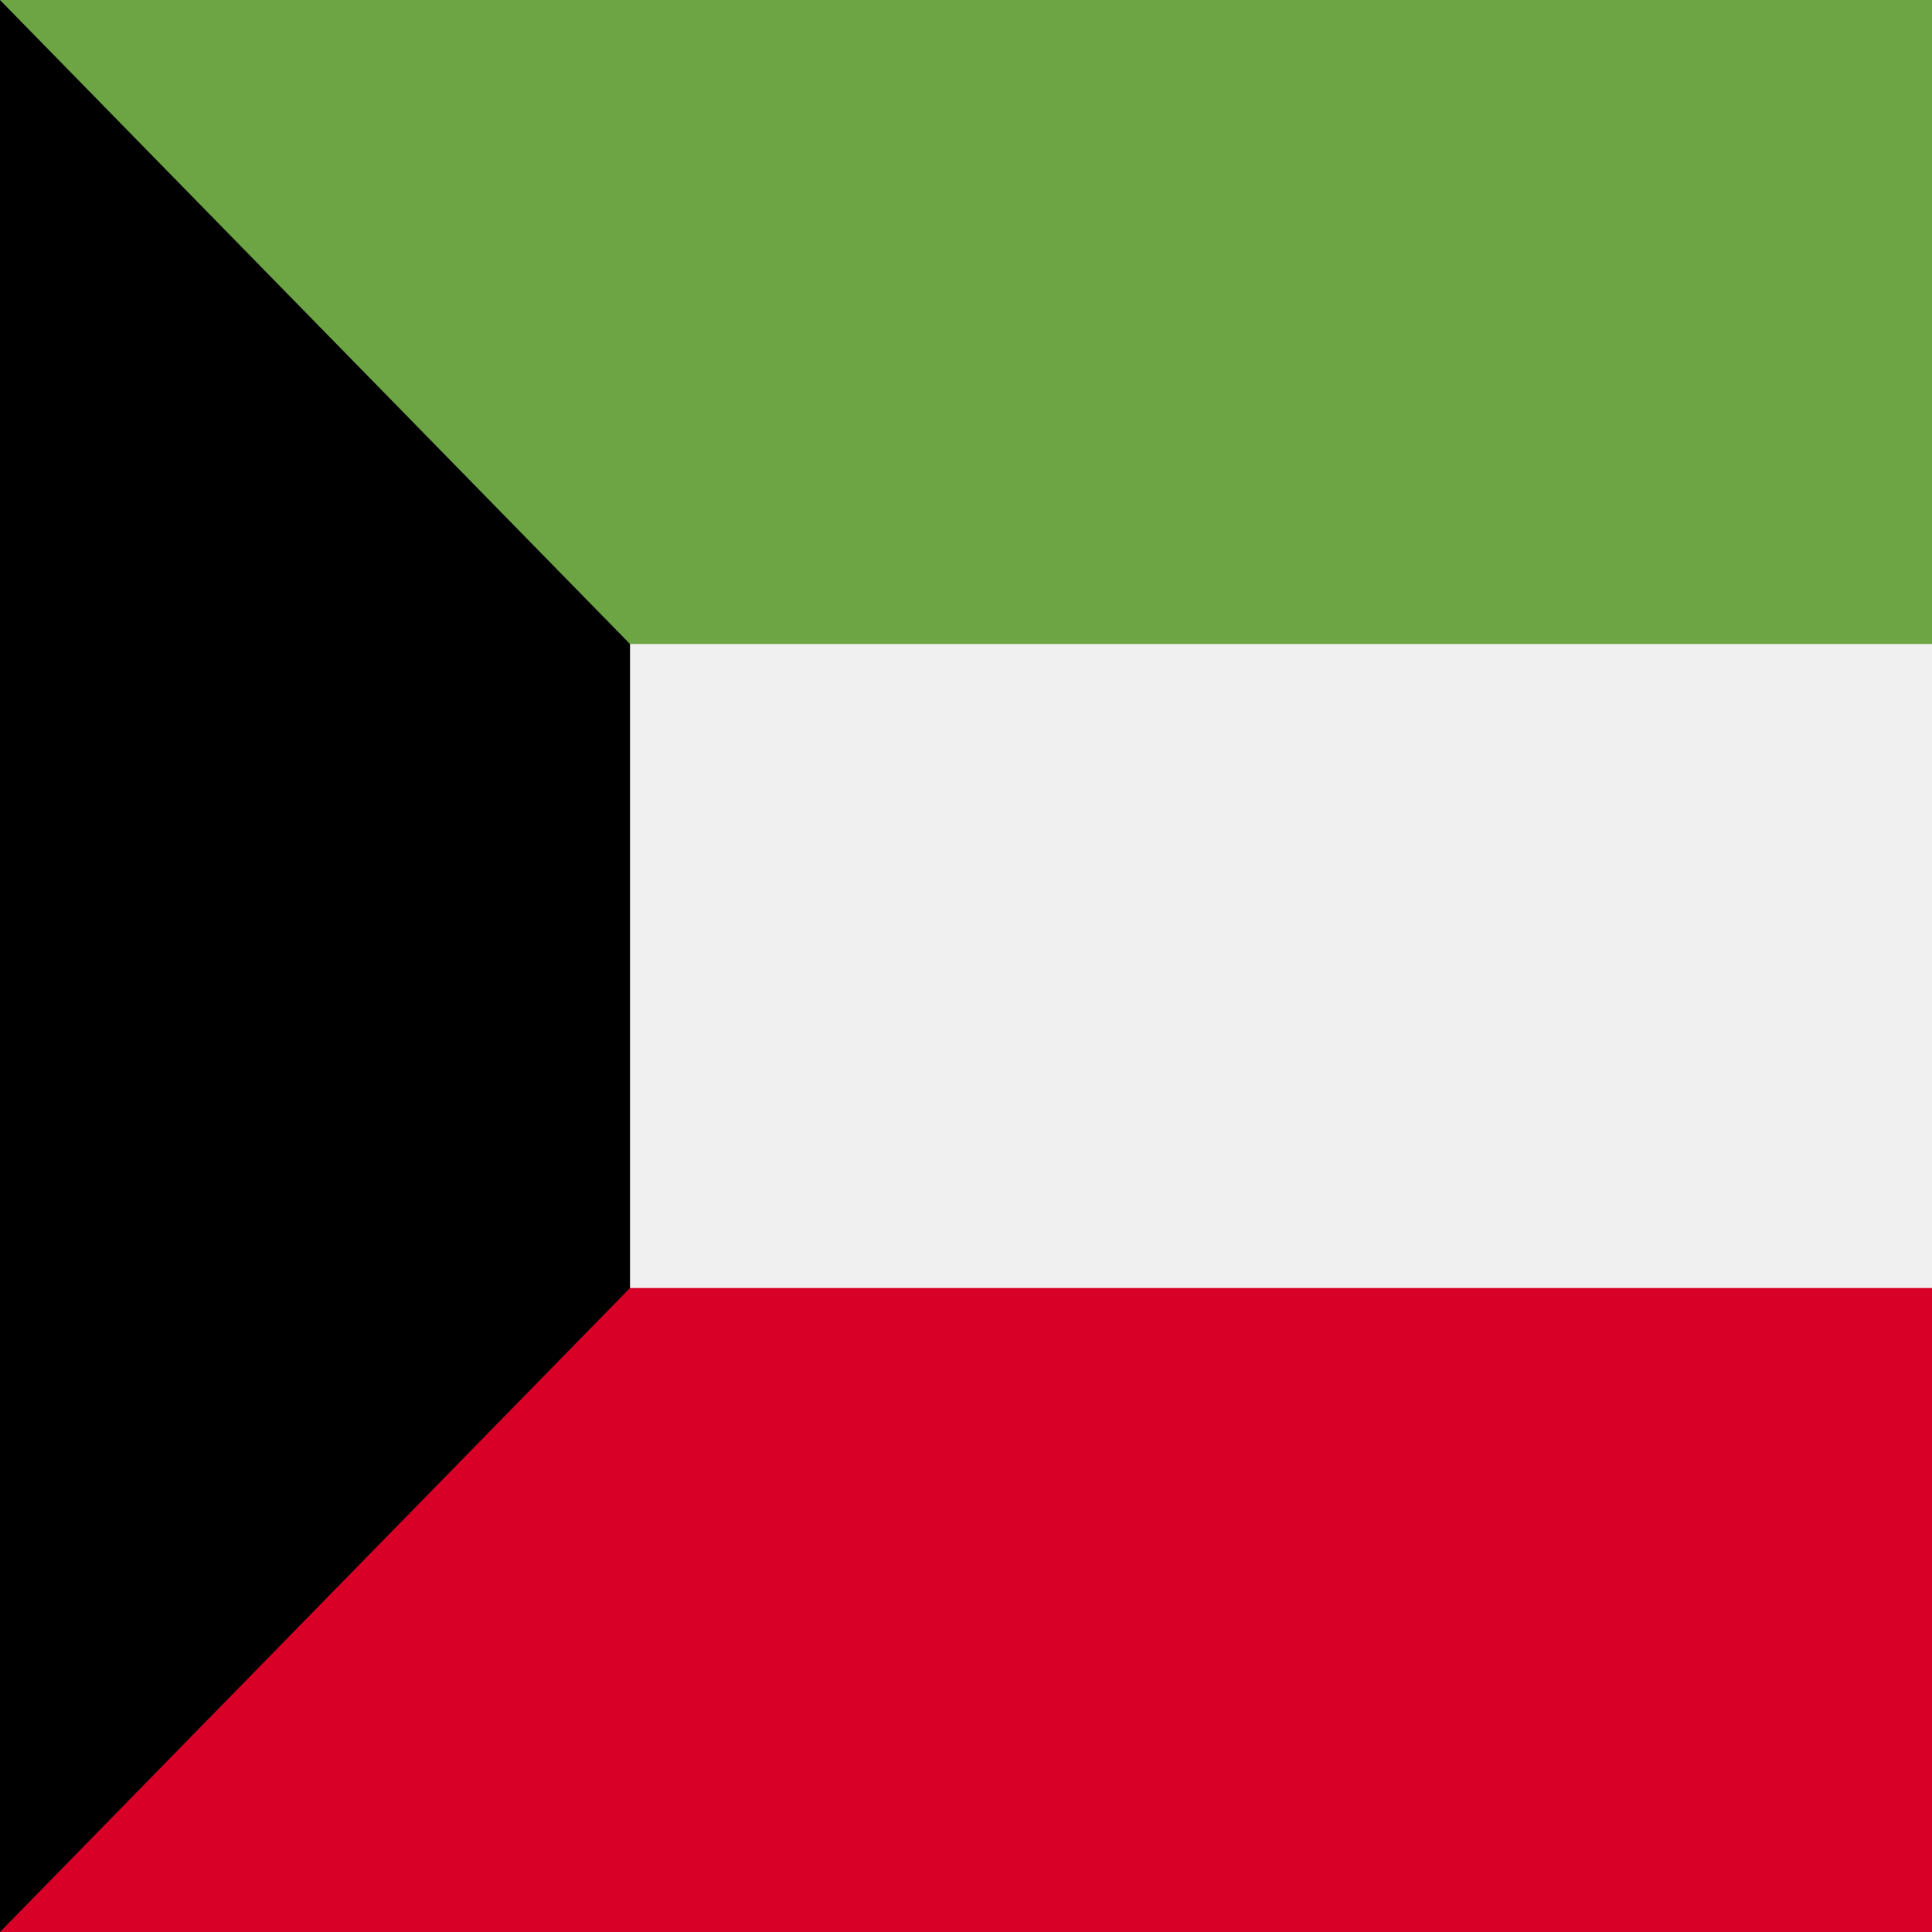
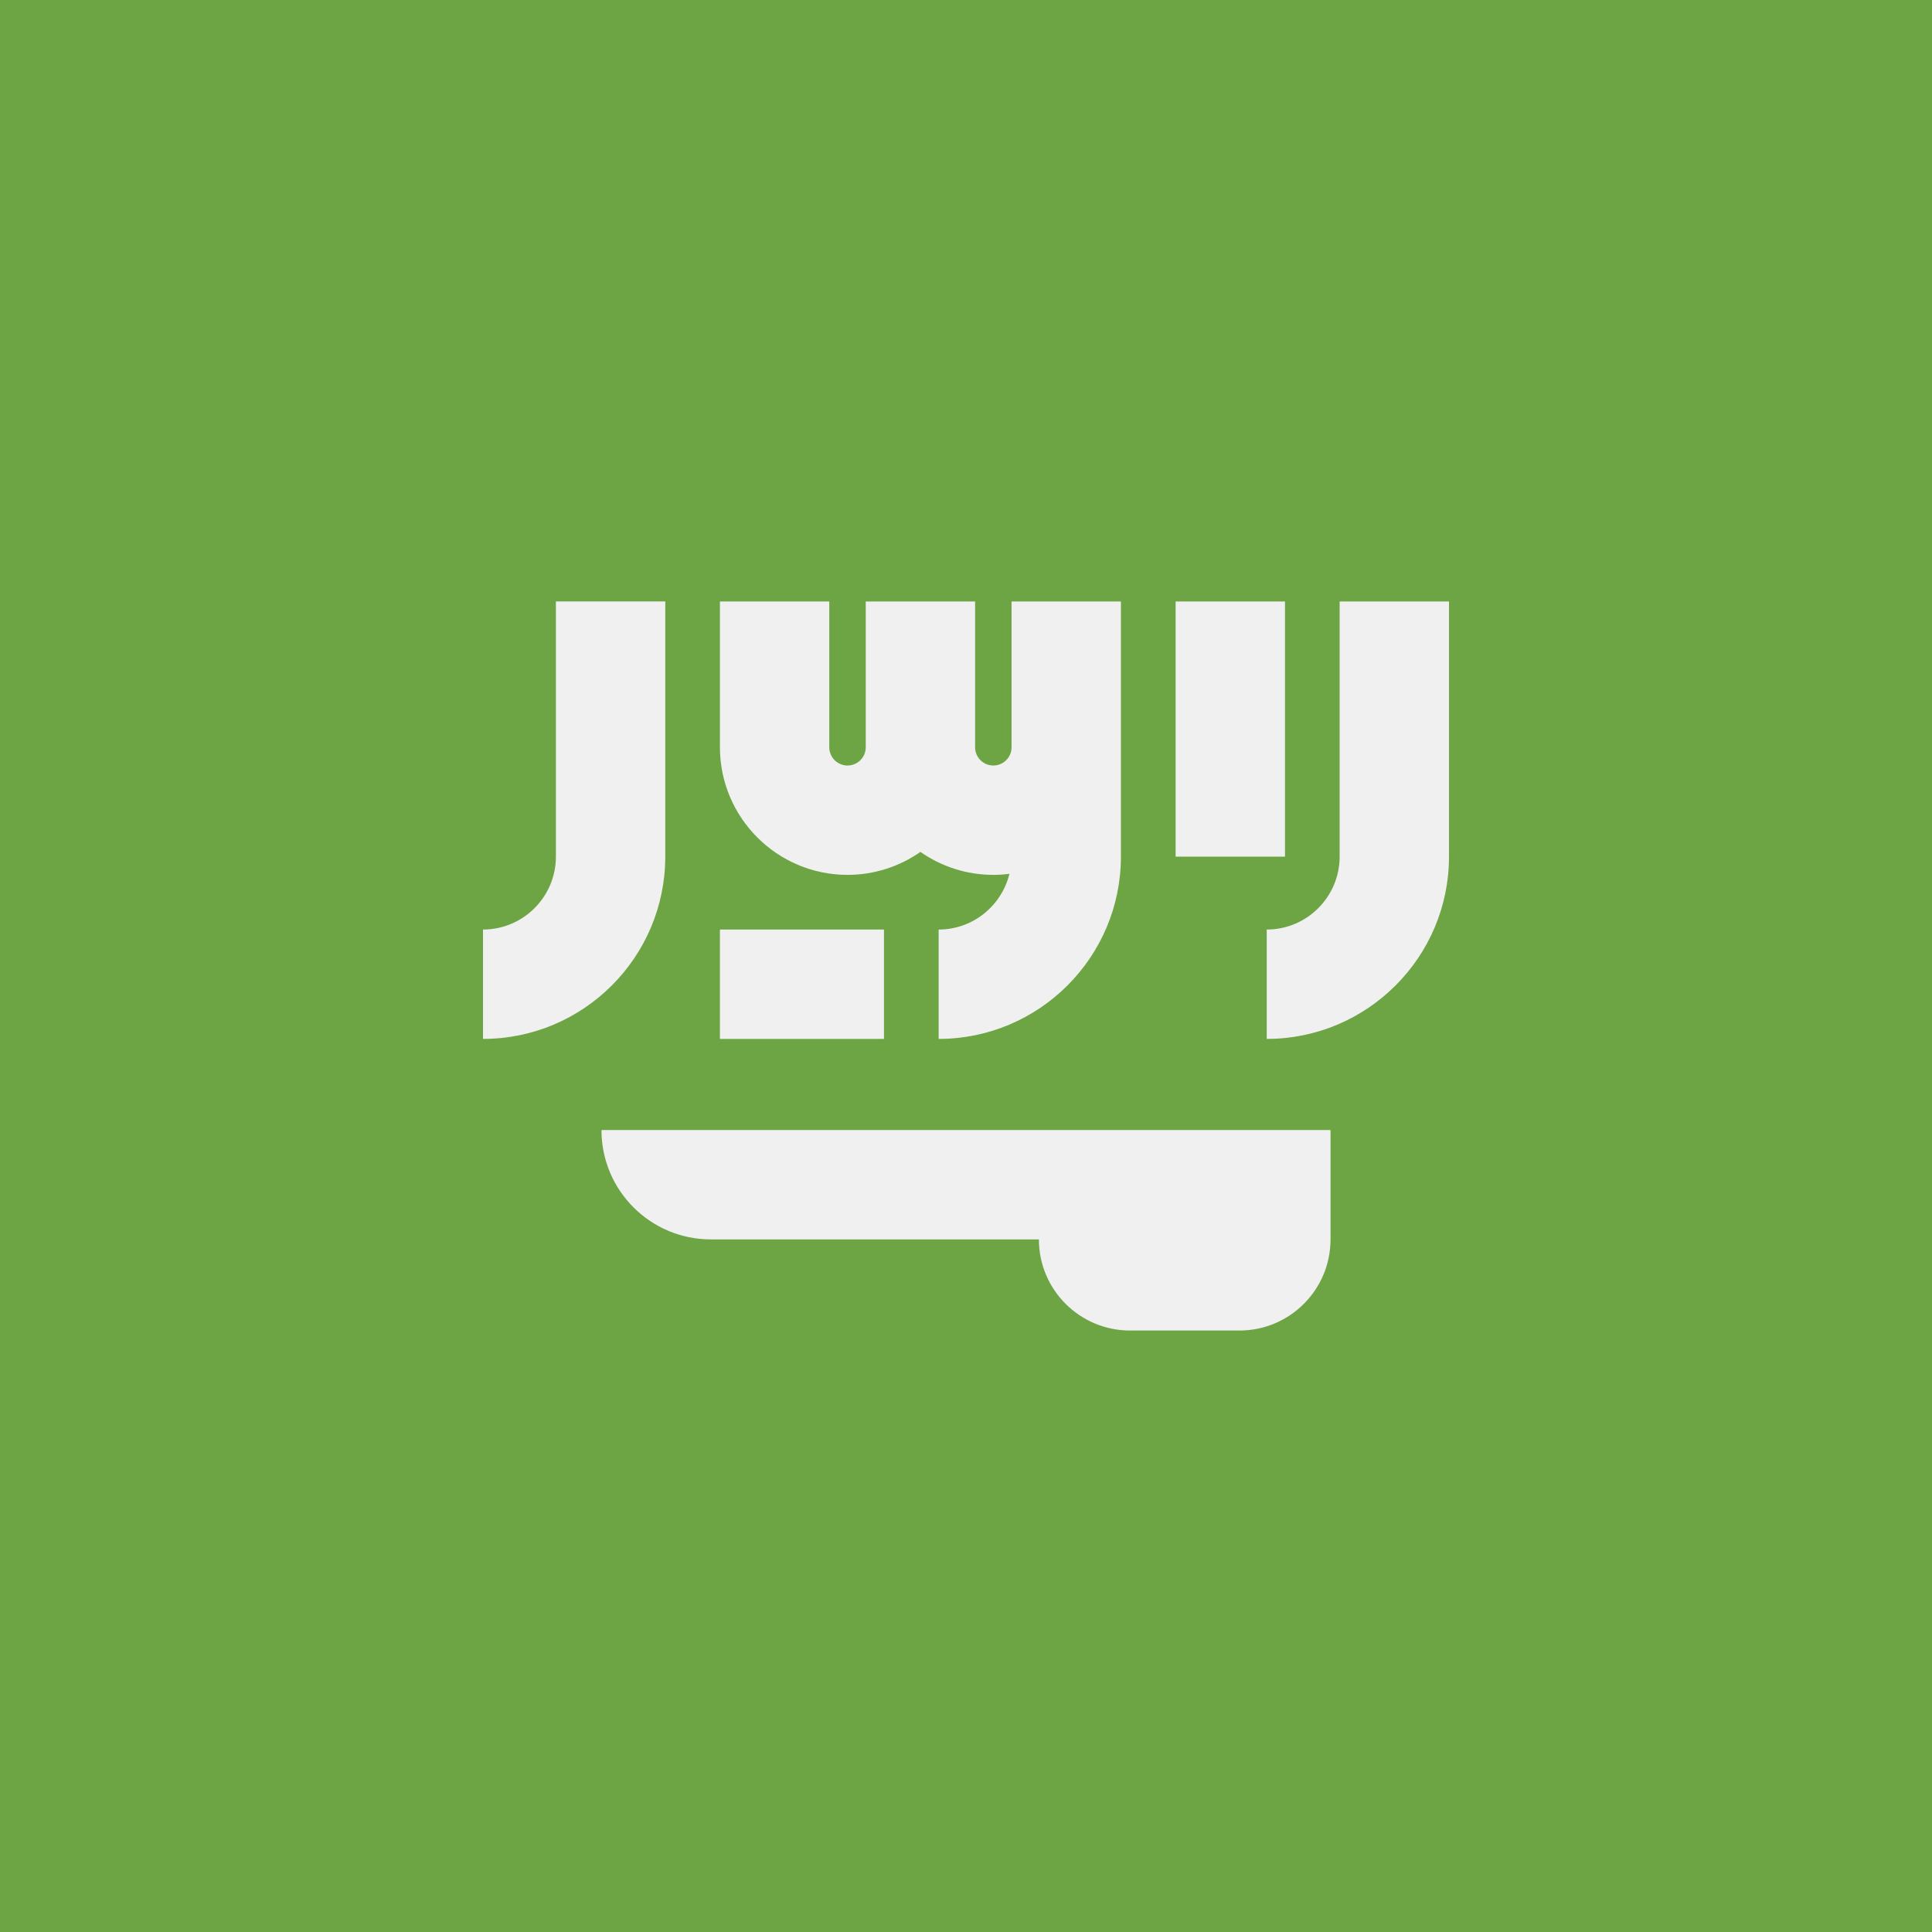
<svg xmlns="http://www.w3.org/2000/svg" version="1.1" id="Capa_1" x="0px" y="0px" viewBox="0 0 512 512" style="enable-background:new 0 0 512 512;" xml:space="preserve">
-   <rect y="0.006" style="fill:#F0F0F0;" width="512" height="511.989" />
-   <rect style="fill:#6DA544;" width="512" height="170.663" />
-   <rect y="341.337" style="fill:#D80027;" width="512" height="170.663" />
-   <polygon points="166.957,341.334 0,511.994 0,0.006 166.957,170.666 " />
+   <rect style="fill:#6DA544;" width="512" height="512" />
+   <g>
+     <path style="fill:#F0F0F0;" d="M159.397,299.472c0,16.006,12.976,28.981,28.981,28.981h86.943   c0,13.338,10.813,24.151,24.151,24.151h28.981c13.339,0,24.151-10.813,24.151-24.151v-28.981H159.397z" />
+     <path style="fill:#F0F0F0;" d="M355.019,159.397v67.623c0,10.654-8.667,19.32-19.32,19.32v28.981   c26.634,0,48.302-21.668,48.302-48.302v-67.623H355.019z" />
+     <path style="fill:#F0F0F0;" d="M147.32,227.019c0,10.654-8.667,19.32-19.32,19.32v28.981c26.634,0,48.302-21.668,48.302-48.302   v-67.623H147.32V227.019z" />
+     <rect x="311.552" y="159.399" style="fill:#F0F0F0;" width="28.984" height="67.623" />
+     <path style="fill:#F0F0F0;" d="M268.075,198.038c0,2.664-2.167,4.831-4.831,4.831s-4.831-2.167-4.831-4.831v-38.642h-28.981v38.642   c0,2.664-2.167,4.831-4.831,4.831s-4.831-2.167-4.831-4.831v-38.642H190.79v38.642c0,18.643,15.167,33.811,33.811,33.811   c7.18,0,13.84-2.256,19.32-6.088c5.481,3.832,12.141,6.088,19.32,6.088c1.446,0,2.867-0.102,4.266-0.279   c-2.055,8.461-9.673,14.77-18.757,14.77v28.981c26.634,0,48.302-21.668,48.302-48.302v-28.981v-38.642h-28.981v38.642H268.075z" />
+     <rect x="190.787" y="246.339" style="fill:#F0F0F0;" width="43.475" height="28.984" />
+   </g>
  <g>
</g>
  <g>
</g>
  <g>
</g>
  <g>
</g>
  <g>
</g>
  <g>
</g>
  <g>
</g>
  <g>
</g>
  <g>
</g>
  <g>
</g>
  <g>
</g>
  <g>
</g>
  <g>
</g>
  <g>
</g>
  <g>
</g>
</svg>
